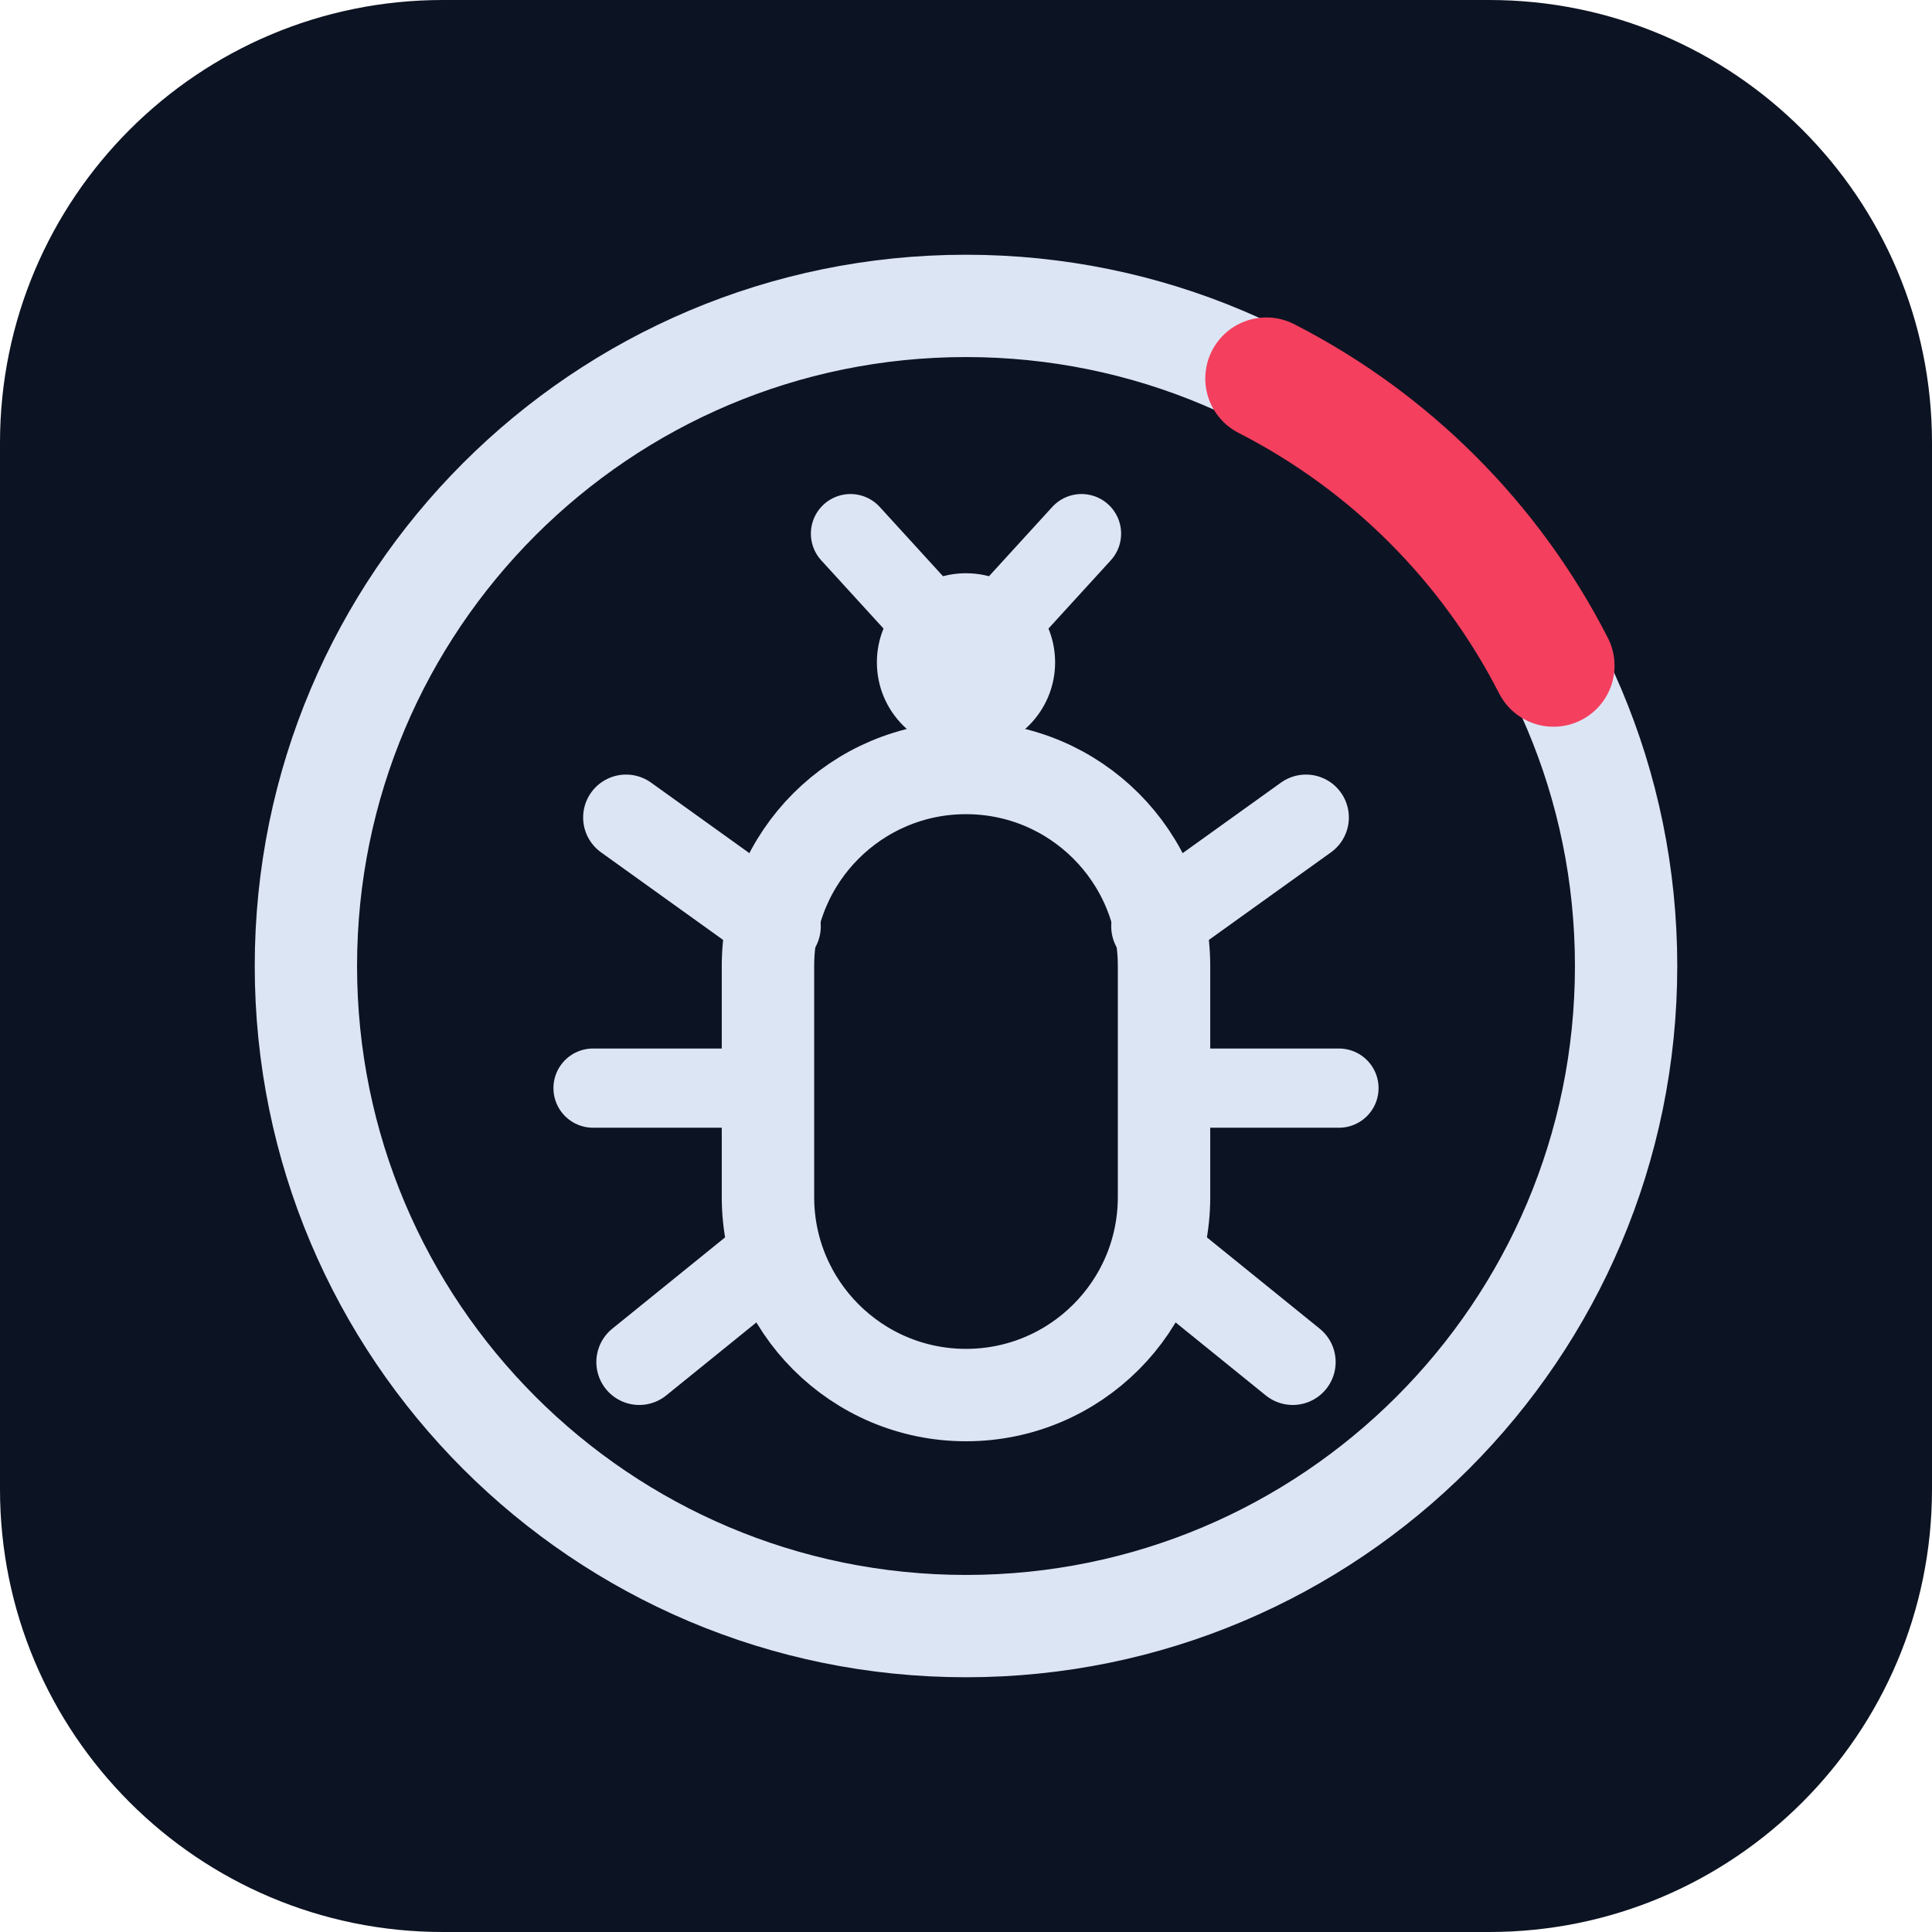
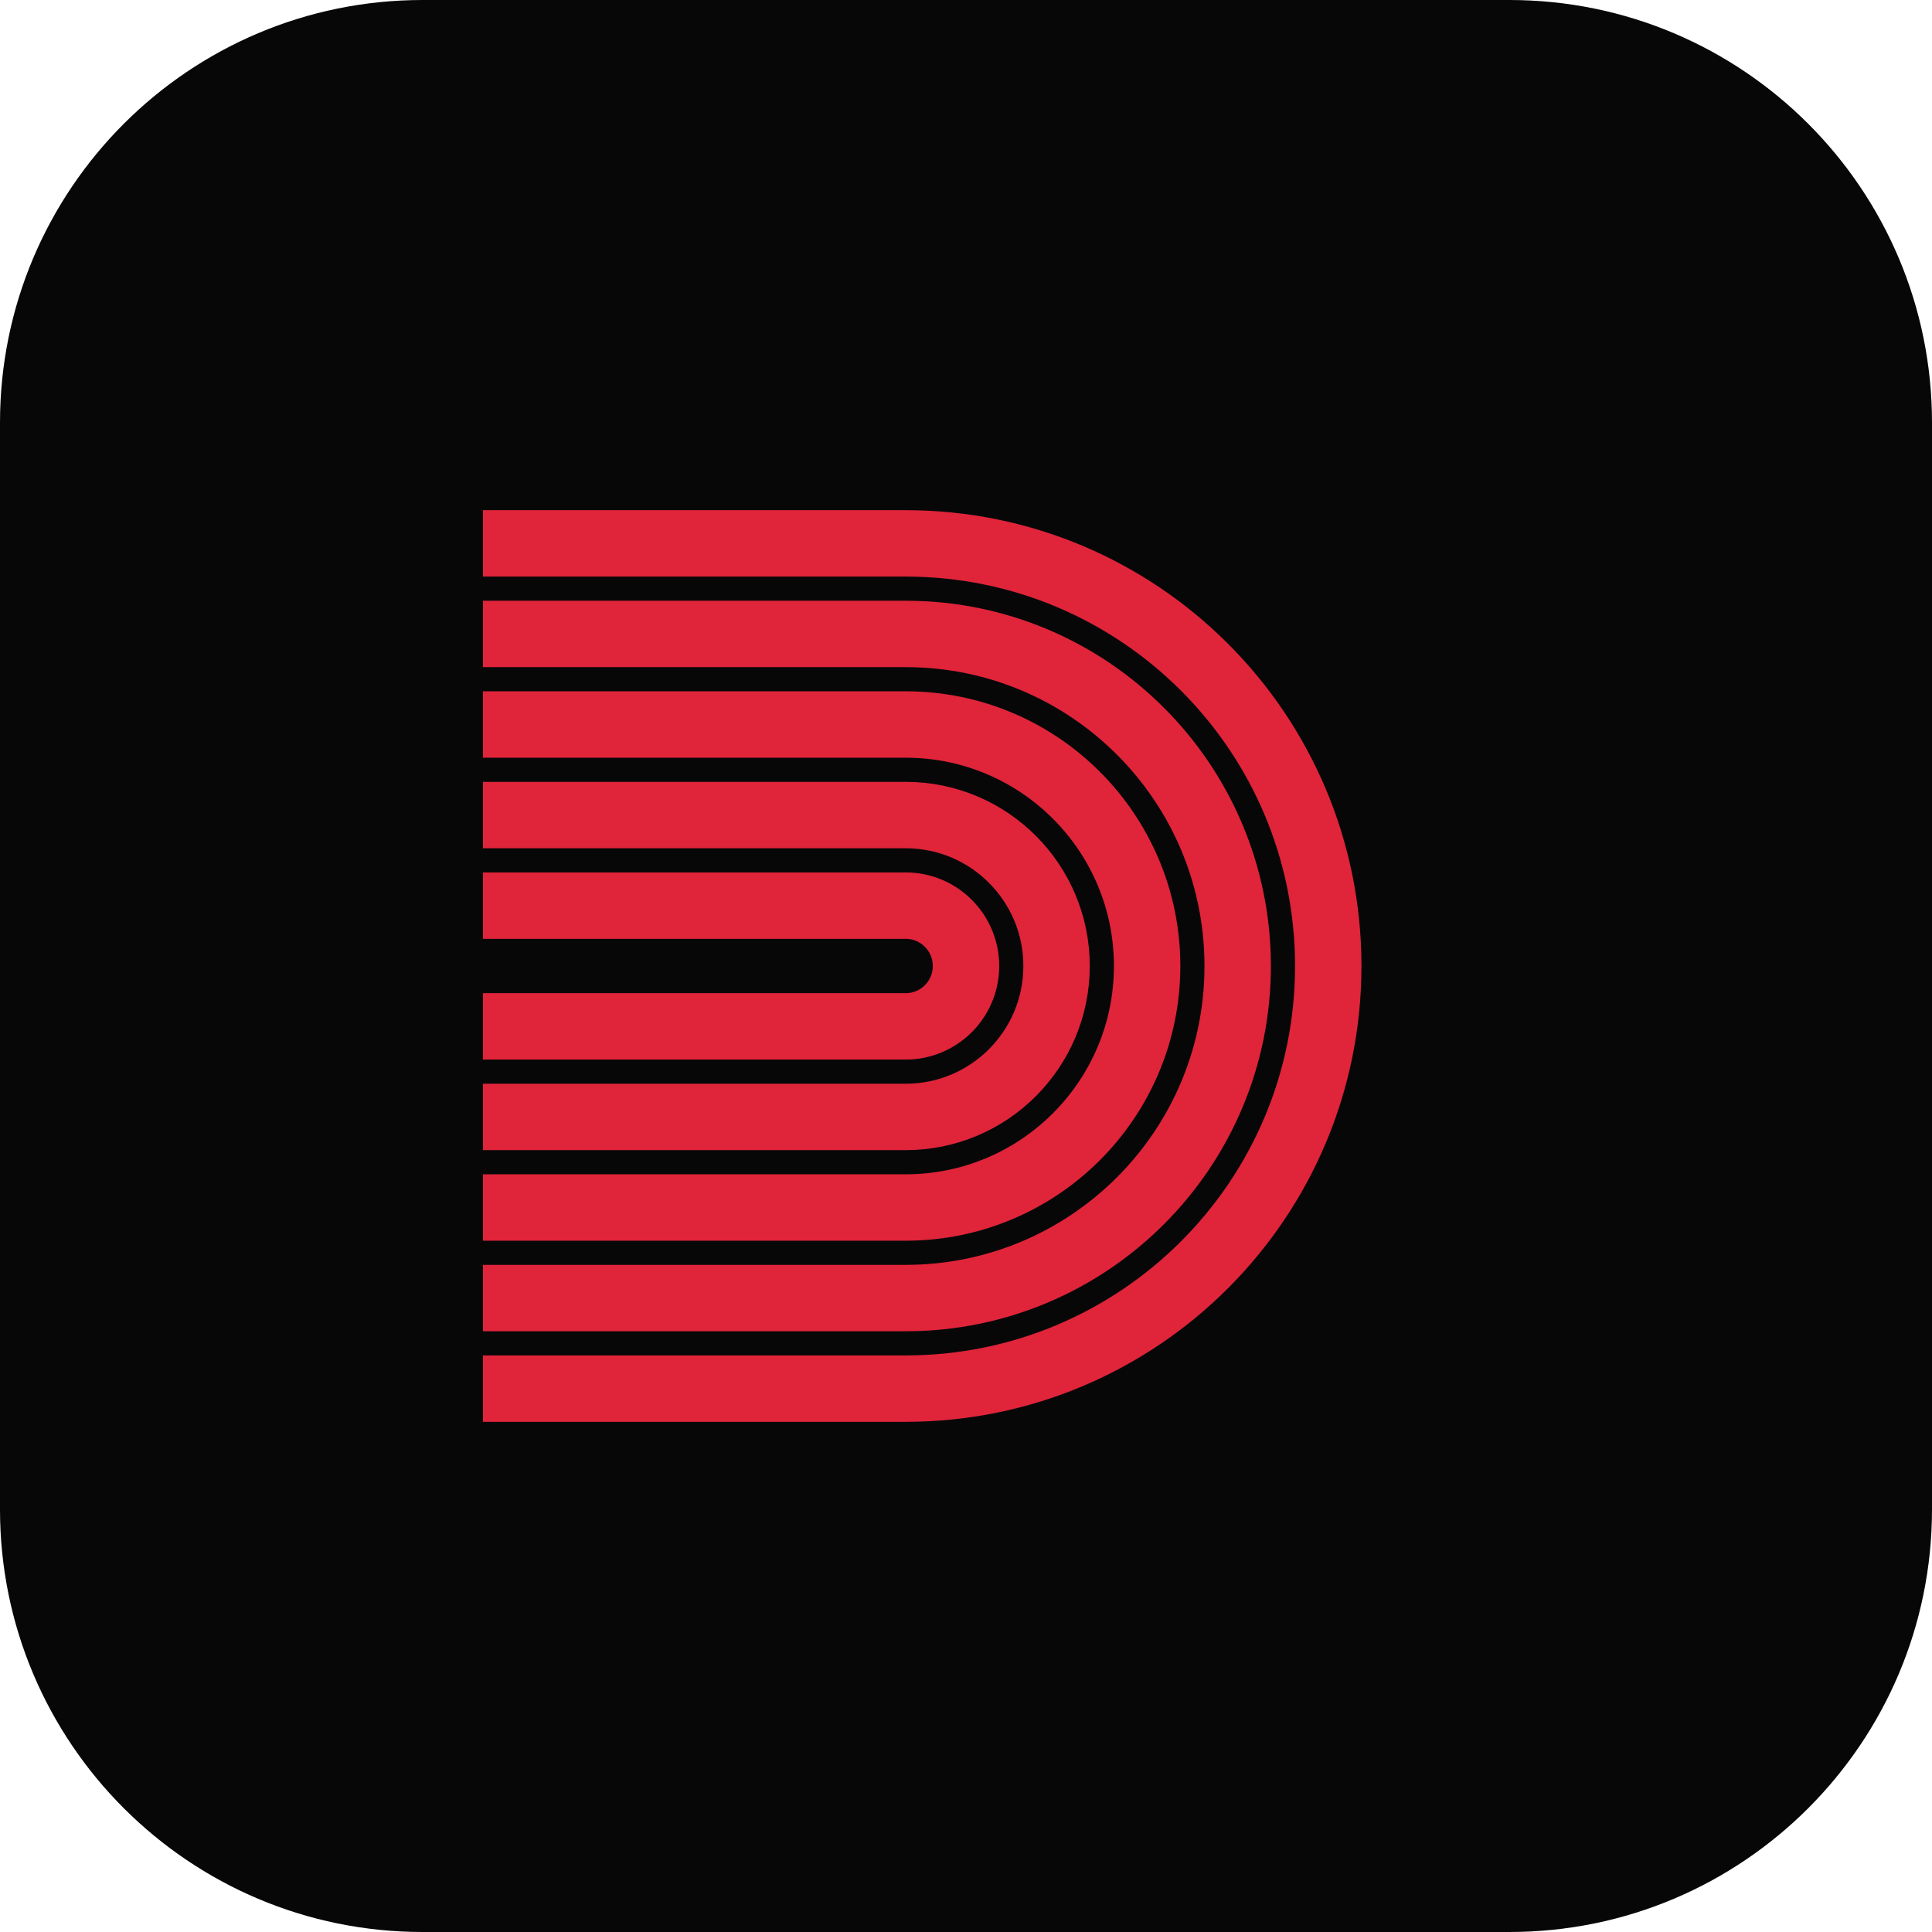
- <svg xmlns="http://www.w3.org/2000/svg" viewBox="0 0 48 48">
-   <rect width="48" height="48" rx="11" fill="#0c1322" />
-   <g transform="translate(24 24) scale(.82) translate(-24 -24)">
-     <circle cx="24" cy="24" r="20" fill="none" stroke="#dce5f4" stroke-width="3.1" stroke-linecap="round" stroke-dasharray="103.67 12.57" />
-     <path d="M33.1 6.2A20 20 0 0 1 41.8 14.9" fill="none" stroke="#f43f5e" stroke-width="3.7" stroke-linecap="round" />
-     <g stroke="#dce5f4" stroke-linecap="round" fill="none">
-       <path d="M22.6 13.2 20.5 10.9M25.4 13.2 27.5 10.9" stroke-width="2.4" />
-       <path d="M18.3 22.8 13.7 19.5M29.7 22.8 34.3 19.5M18.3 32.6 14.1 36M29.7 32.6 33.9 36" stroke-width="2.6" />
-       <path d="M18 27.7 12.7 27.7M30 27.7 35.3 27.7" stroke-width="2.4" />
-       <rect x="18" y="18" width="12" height="19" rx="6" stroke-width="2.8" />
-     </g>
-     <circle cx="24" cy="14.8" r="2.7" fill="#dce5f4" />
+ <svg xmlns="http://www.w3.org/2000/svg" viewBox="0 0 64 64">
+   <rect width="64" height="64" rx="14" fill="#070708" />
+   <g transform="translate(14 16)" fill="none" stroke="#e0243a" stroke-width="2.2">
+     <path d="M2 2H16A14 14 0 0 1 16 30H2" />
+     <path d="M2 5H16A11 11 0 0 1 16 27H2" />
+     <path d="M2 8H16A8 8 0 0 1 16 24H2" />
+     <path d="M2 11H16A5 5 0 0 1 16 21H2" />
+     <path d="M2 14H16A2 2 0 0 1 16 18H2" />
  </g>
</svg>
